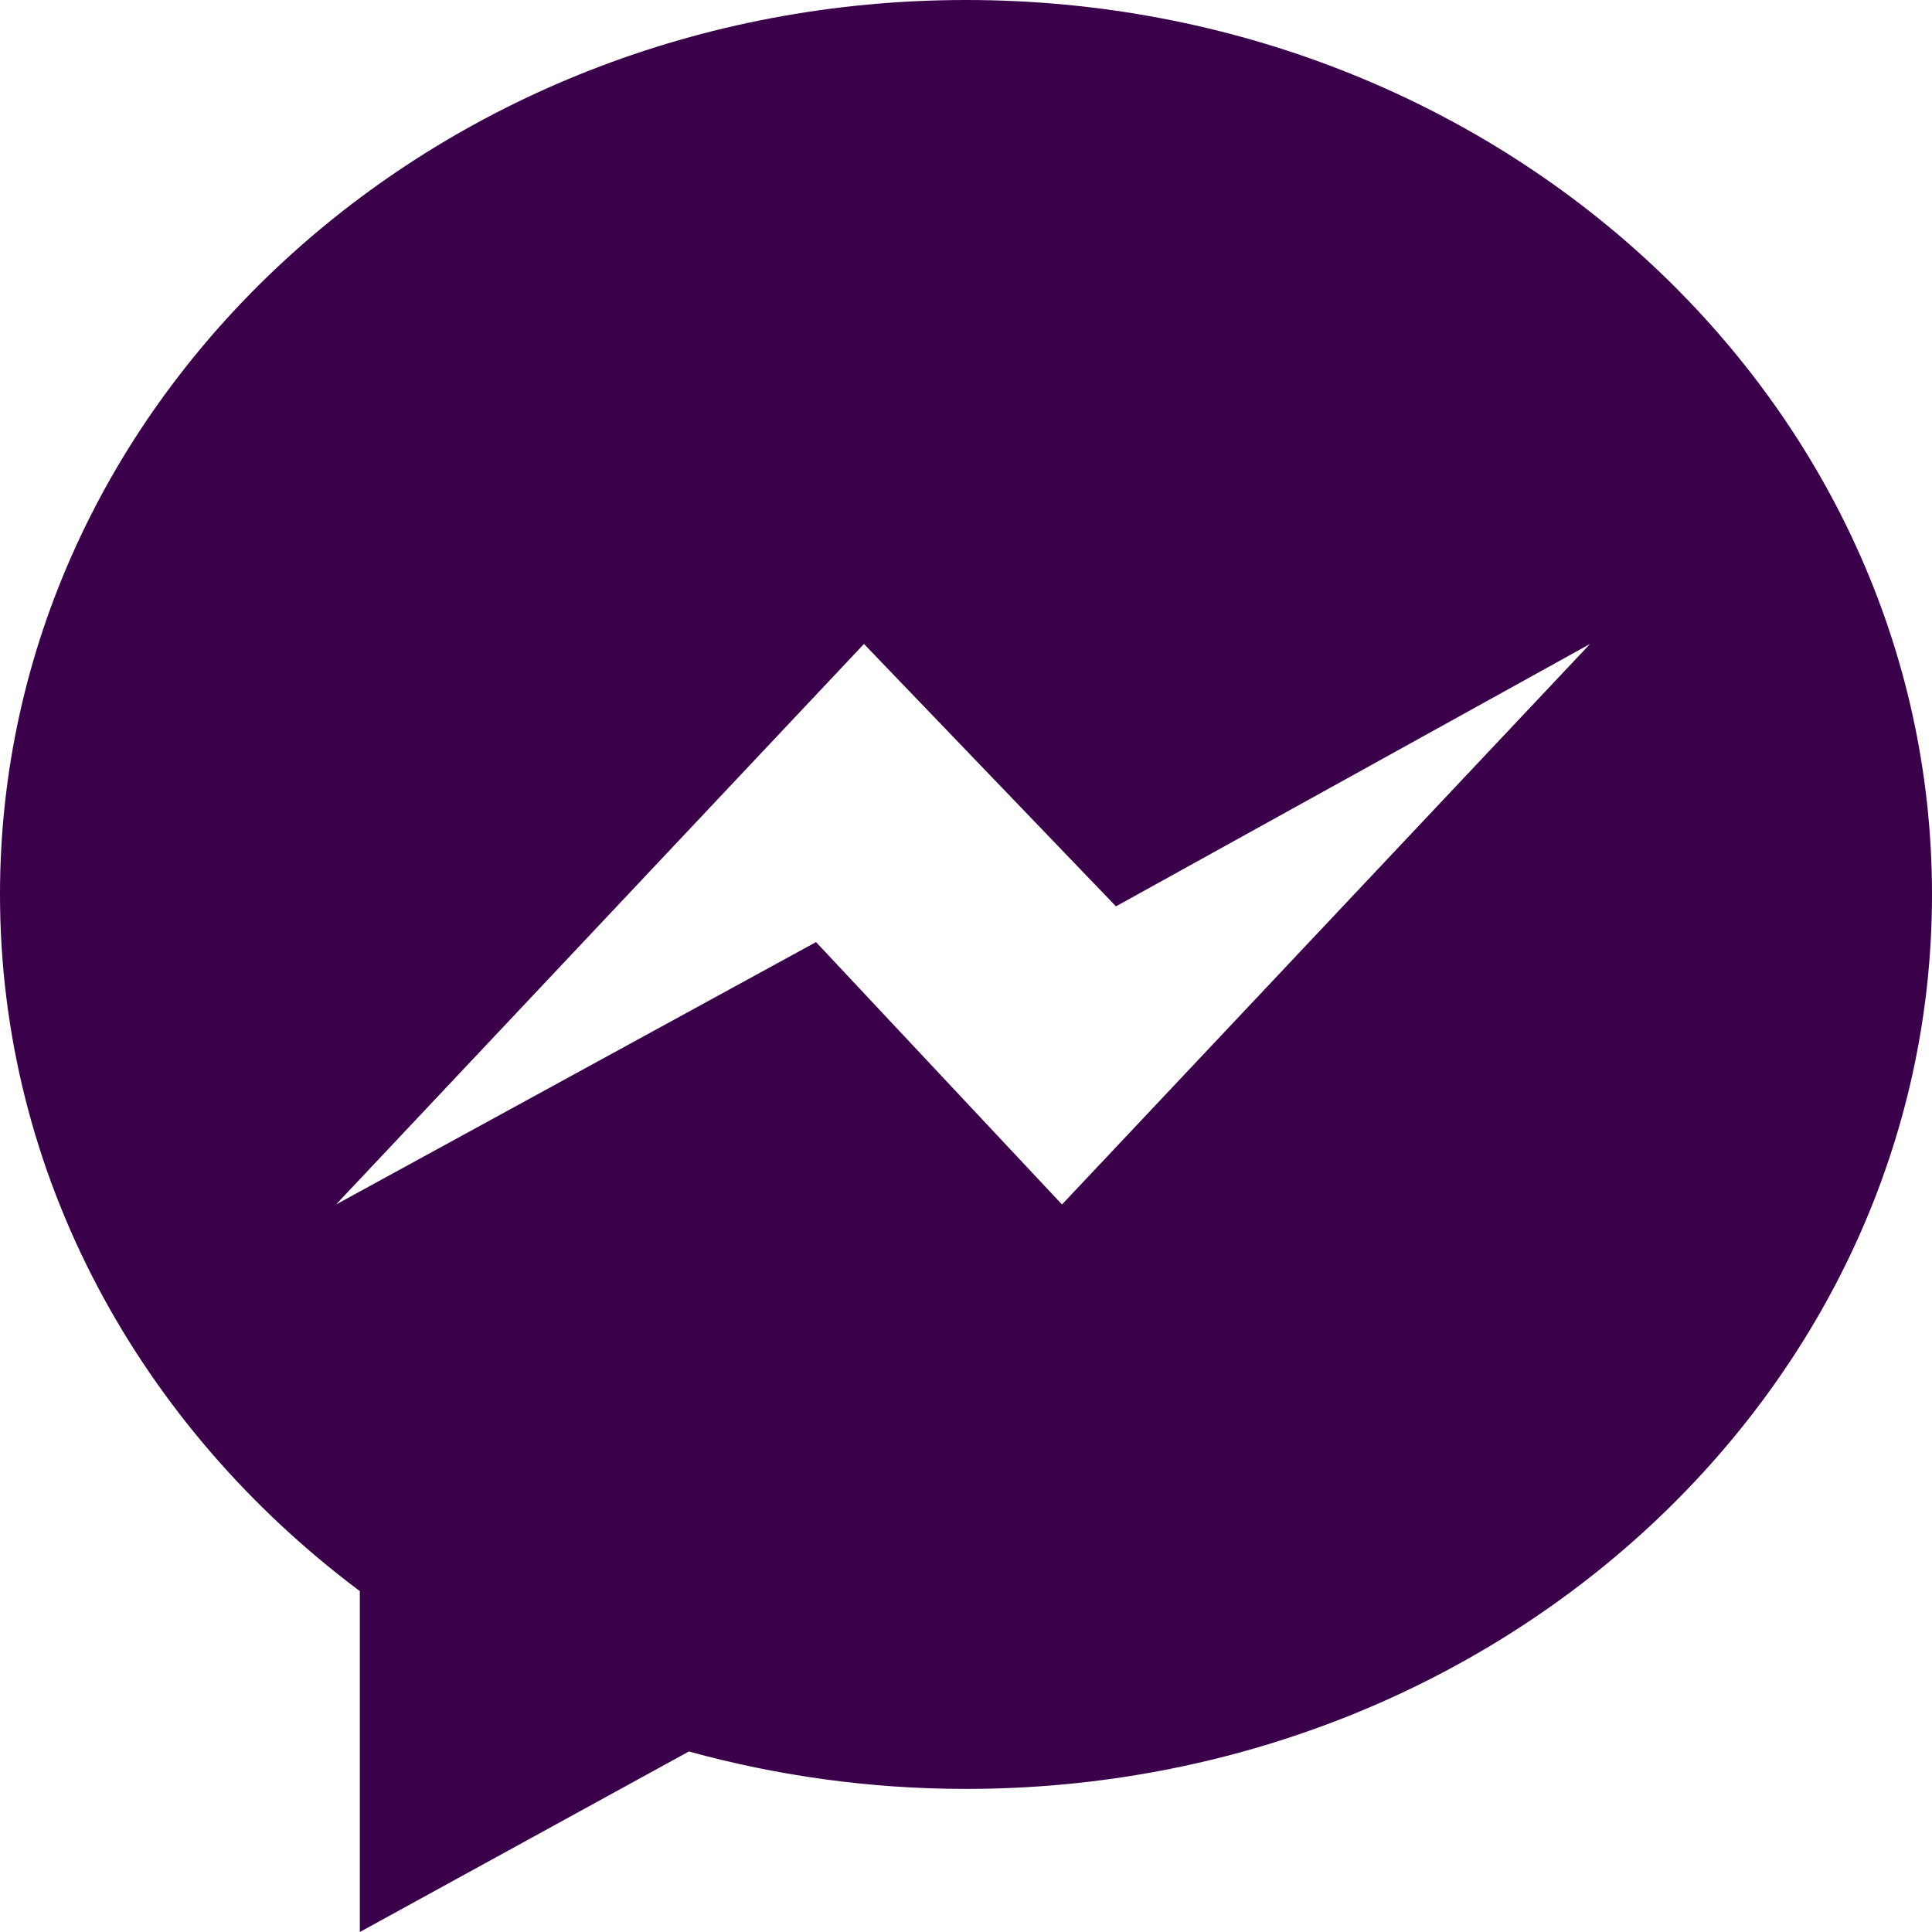
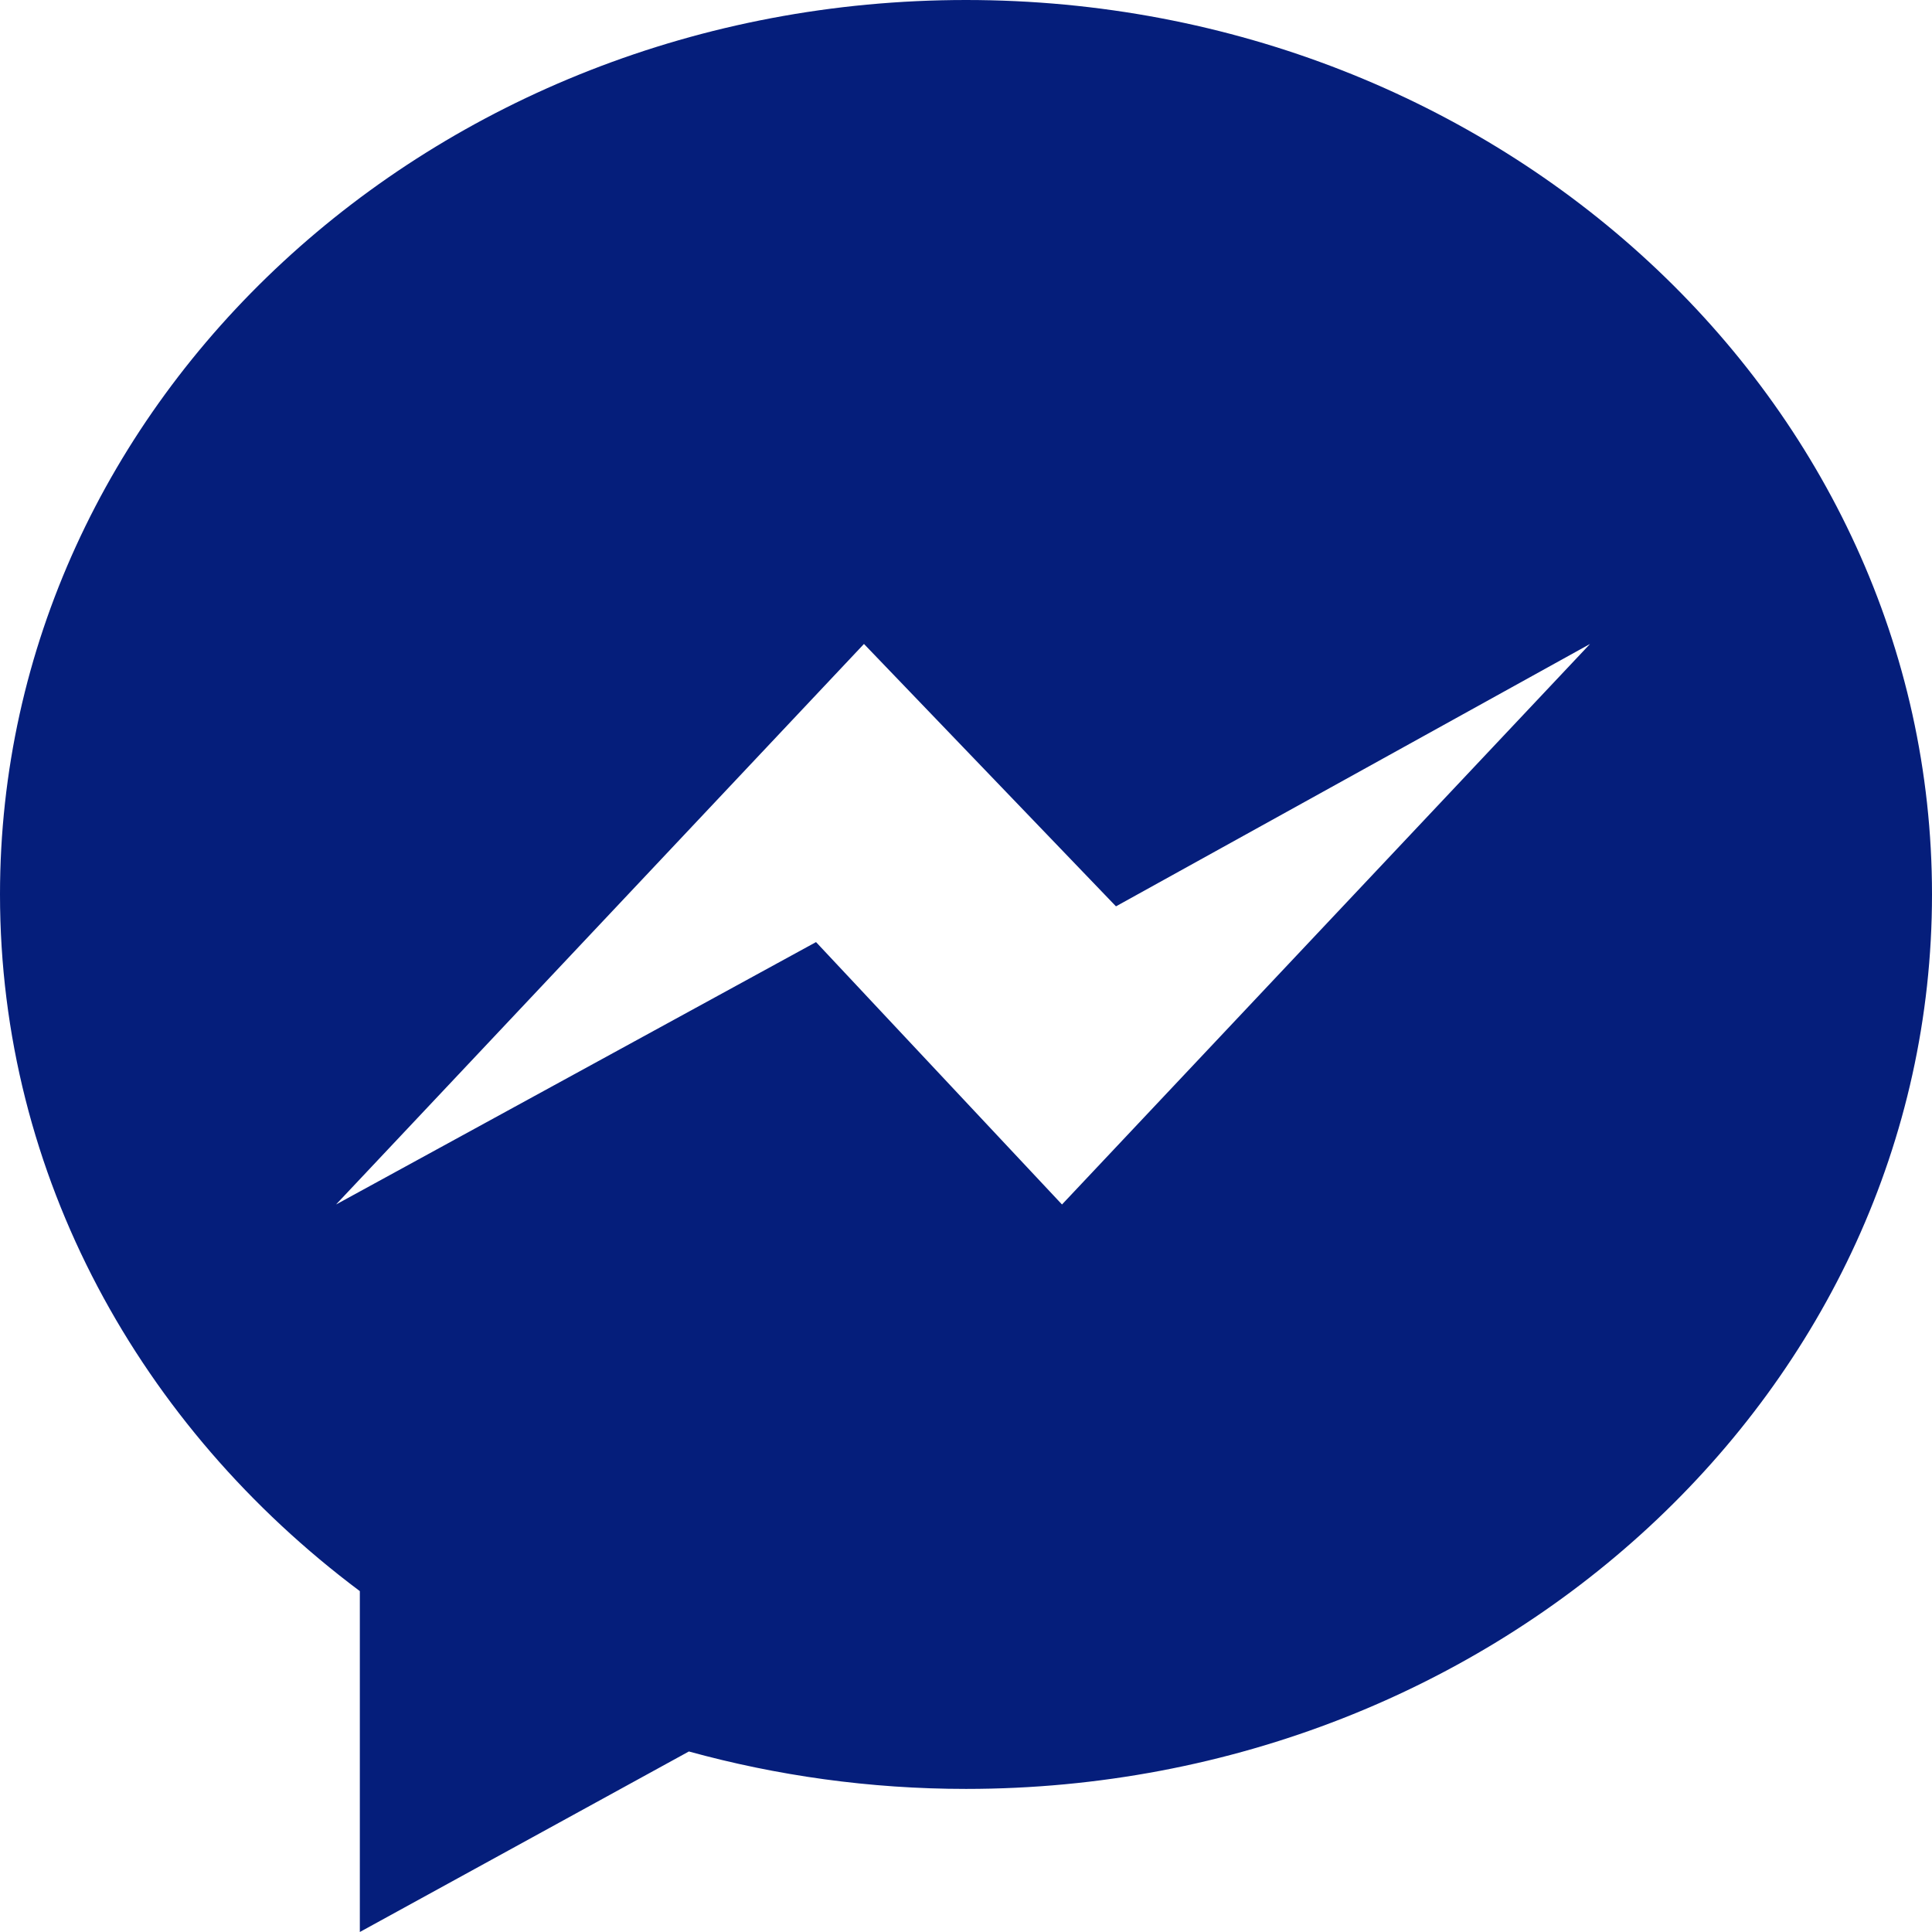
- <svg xmlns="http://www.w3.org/2000/svg" viewBox="0 0 16 16" fill="#3b004a" fill-rule="evenodd" clip-rule="evenodd" stroke-linejoin="round" stroke-miterlimit="1.414">
+ <svg xmlns="http://www.w3.org/2000/svg" viewBox="0 0 16 16" fill="#051e7b" fill-rule="evenodd" clip-rule="evenodd" stroke-linejoin="round" stroke-miterlimit="1.414">
  <path d="M8 0C3.582 0 0 3.316 0 7.407c0 2.332 1.163 4.41 2.98 5.77V16l2.725-1.495c.727.2 1.497.31 2.295.31 4.418 0 8-3.317 8-7.408C16 3.317 12.418 0 8 0zm.795 9.975L6.758 7.802 2.783 9.975l4.372-4.642 2.087 2.173 3.926-2.173-4.373 4.642z" fill-rule="nonzero" />
</svg>
